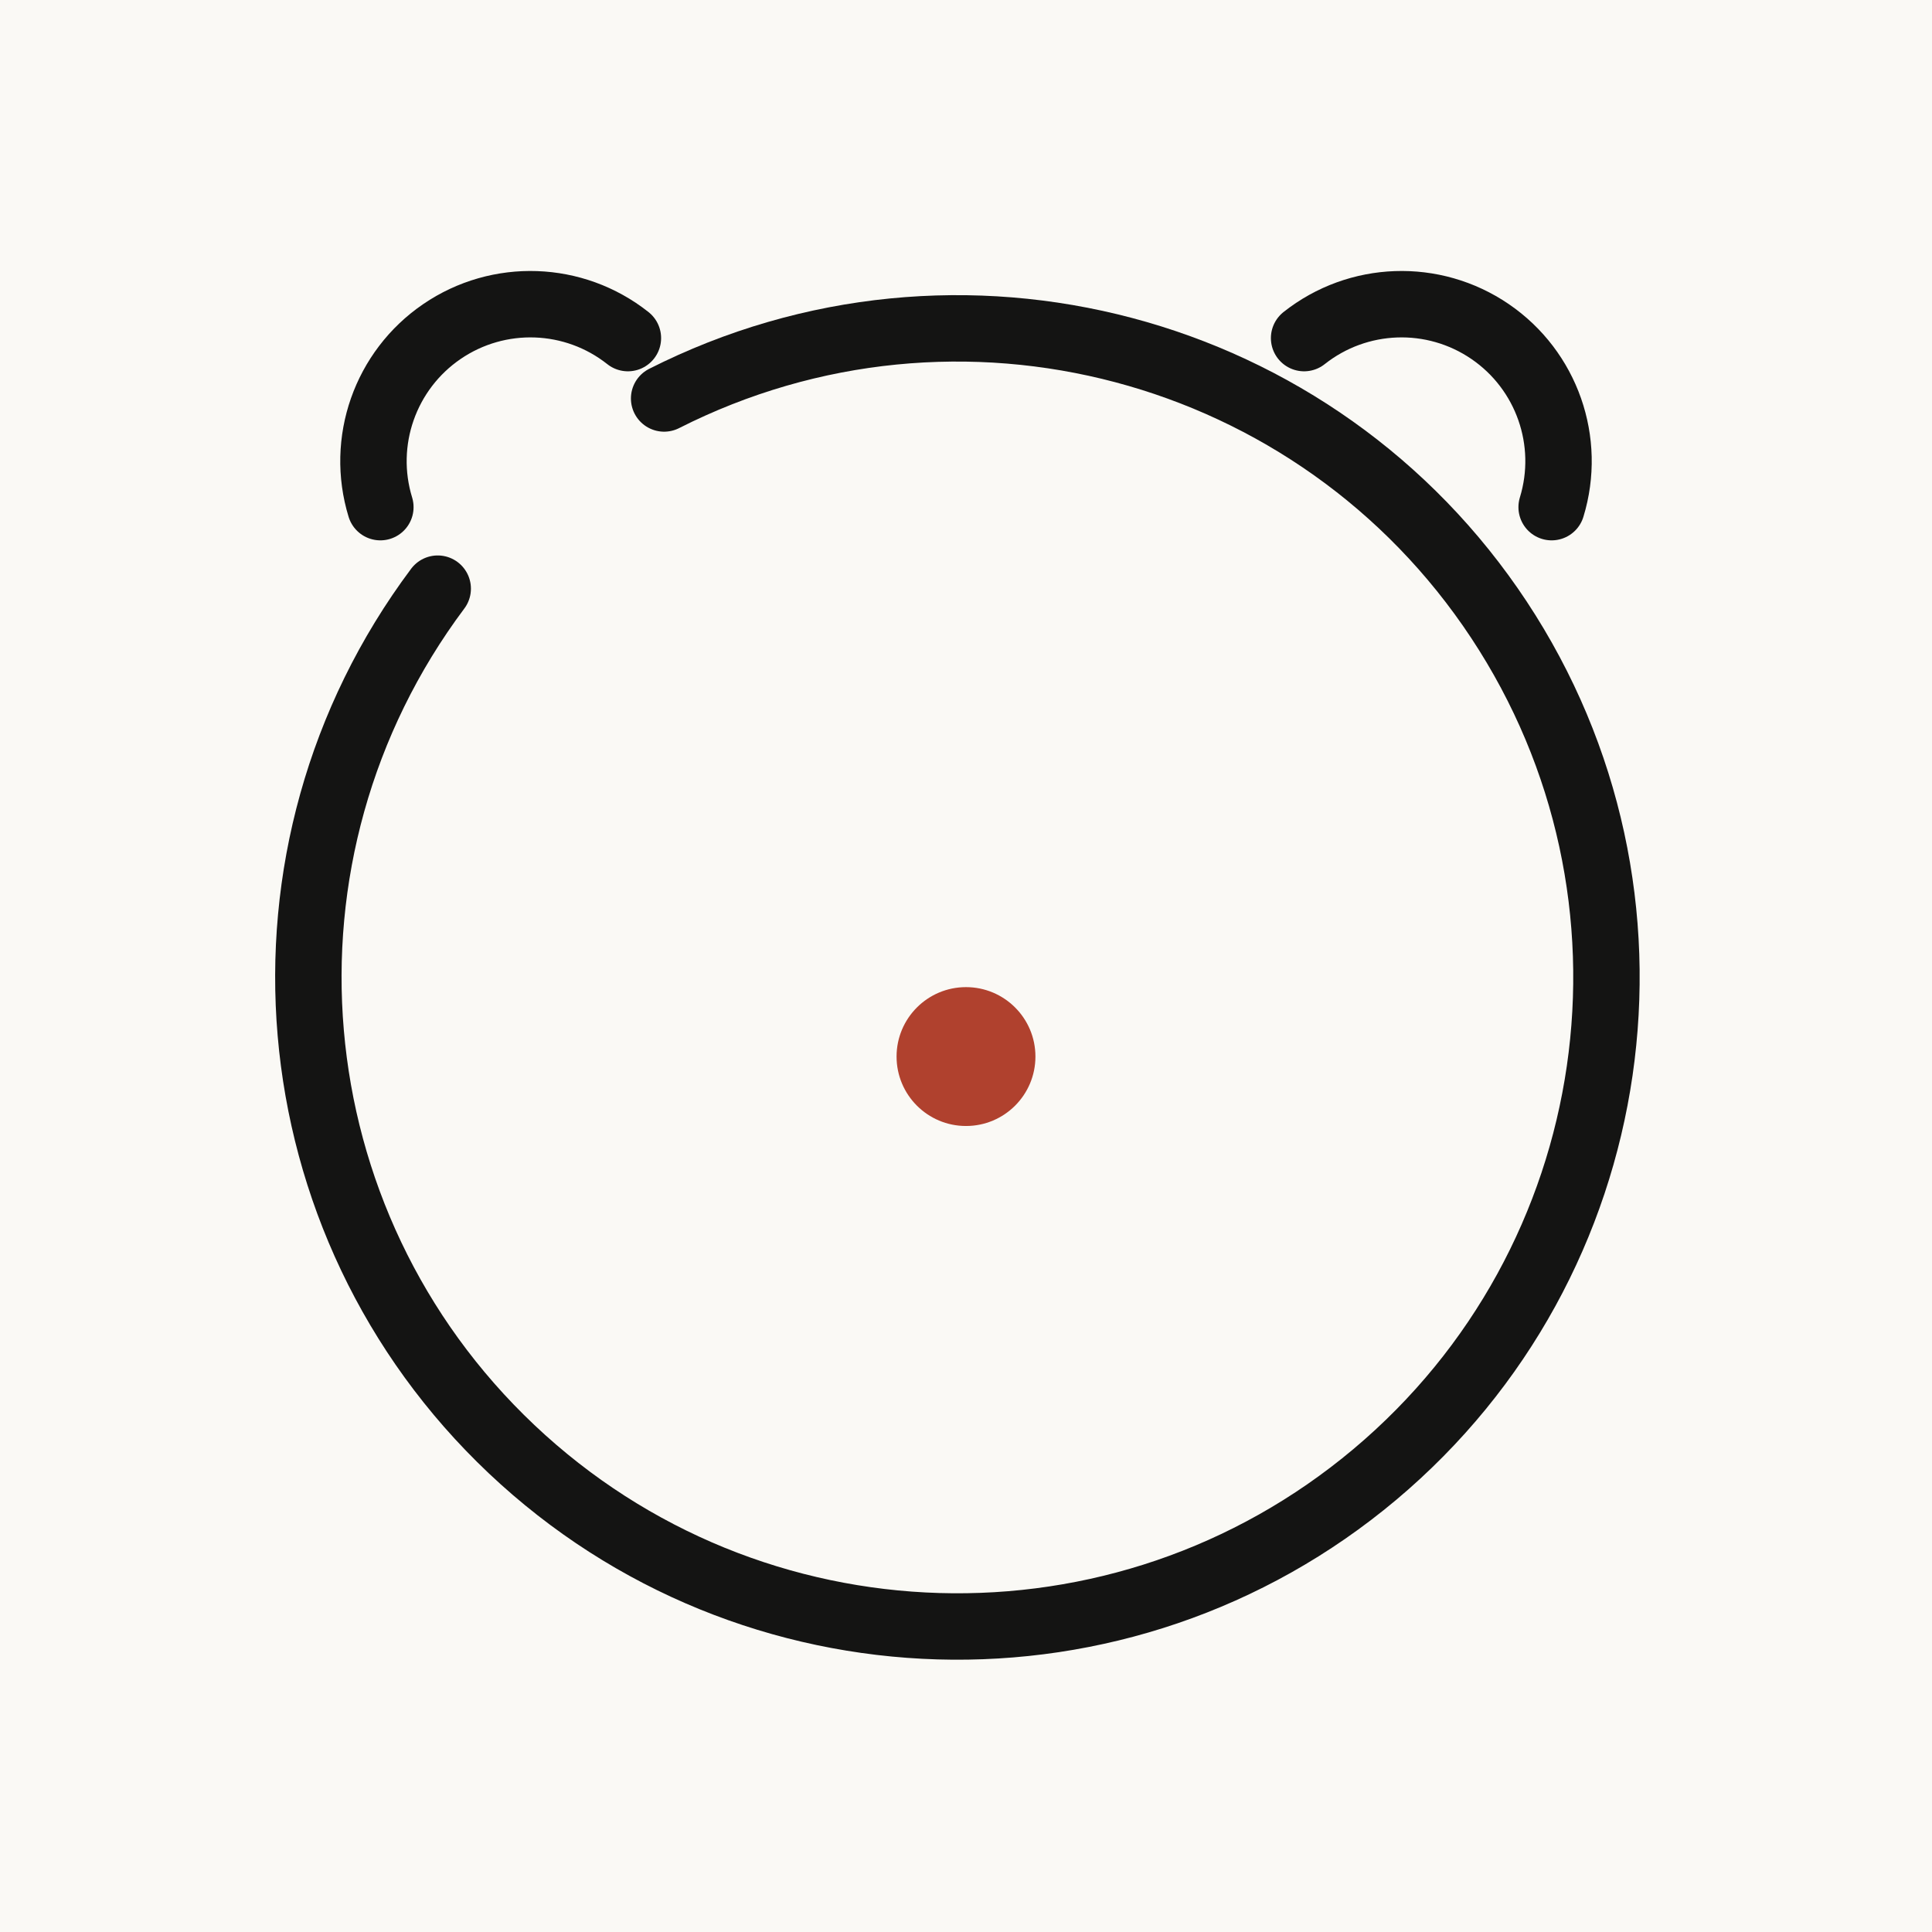
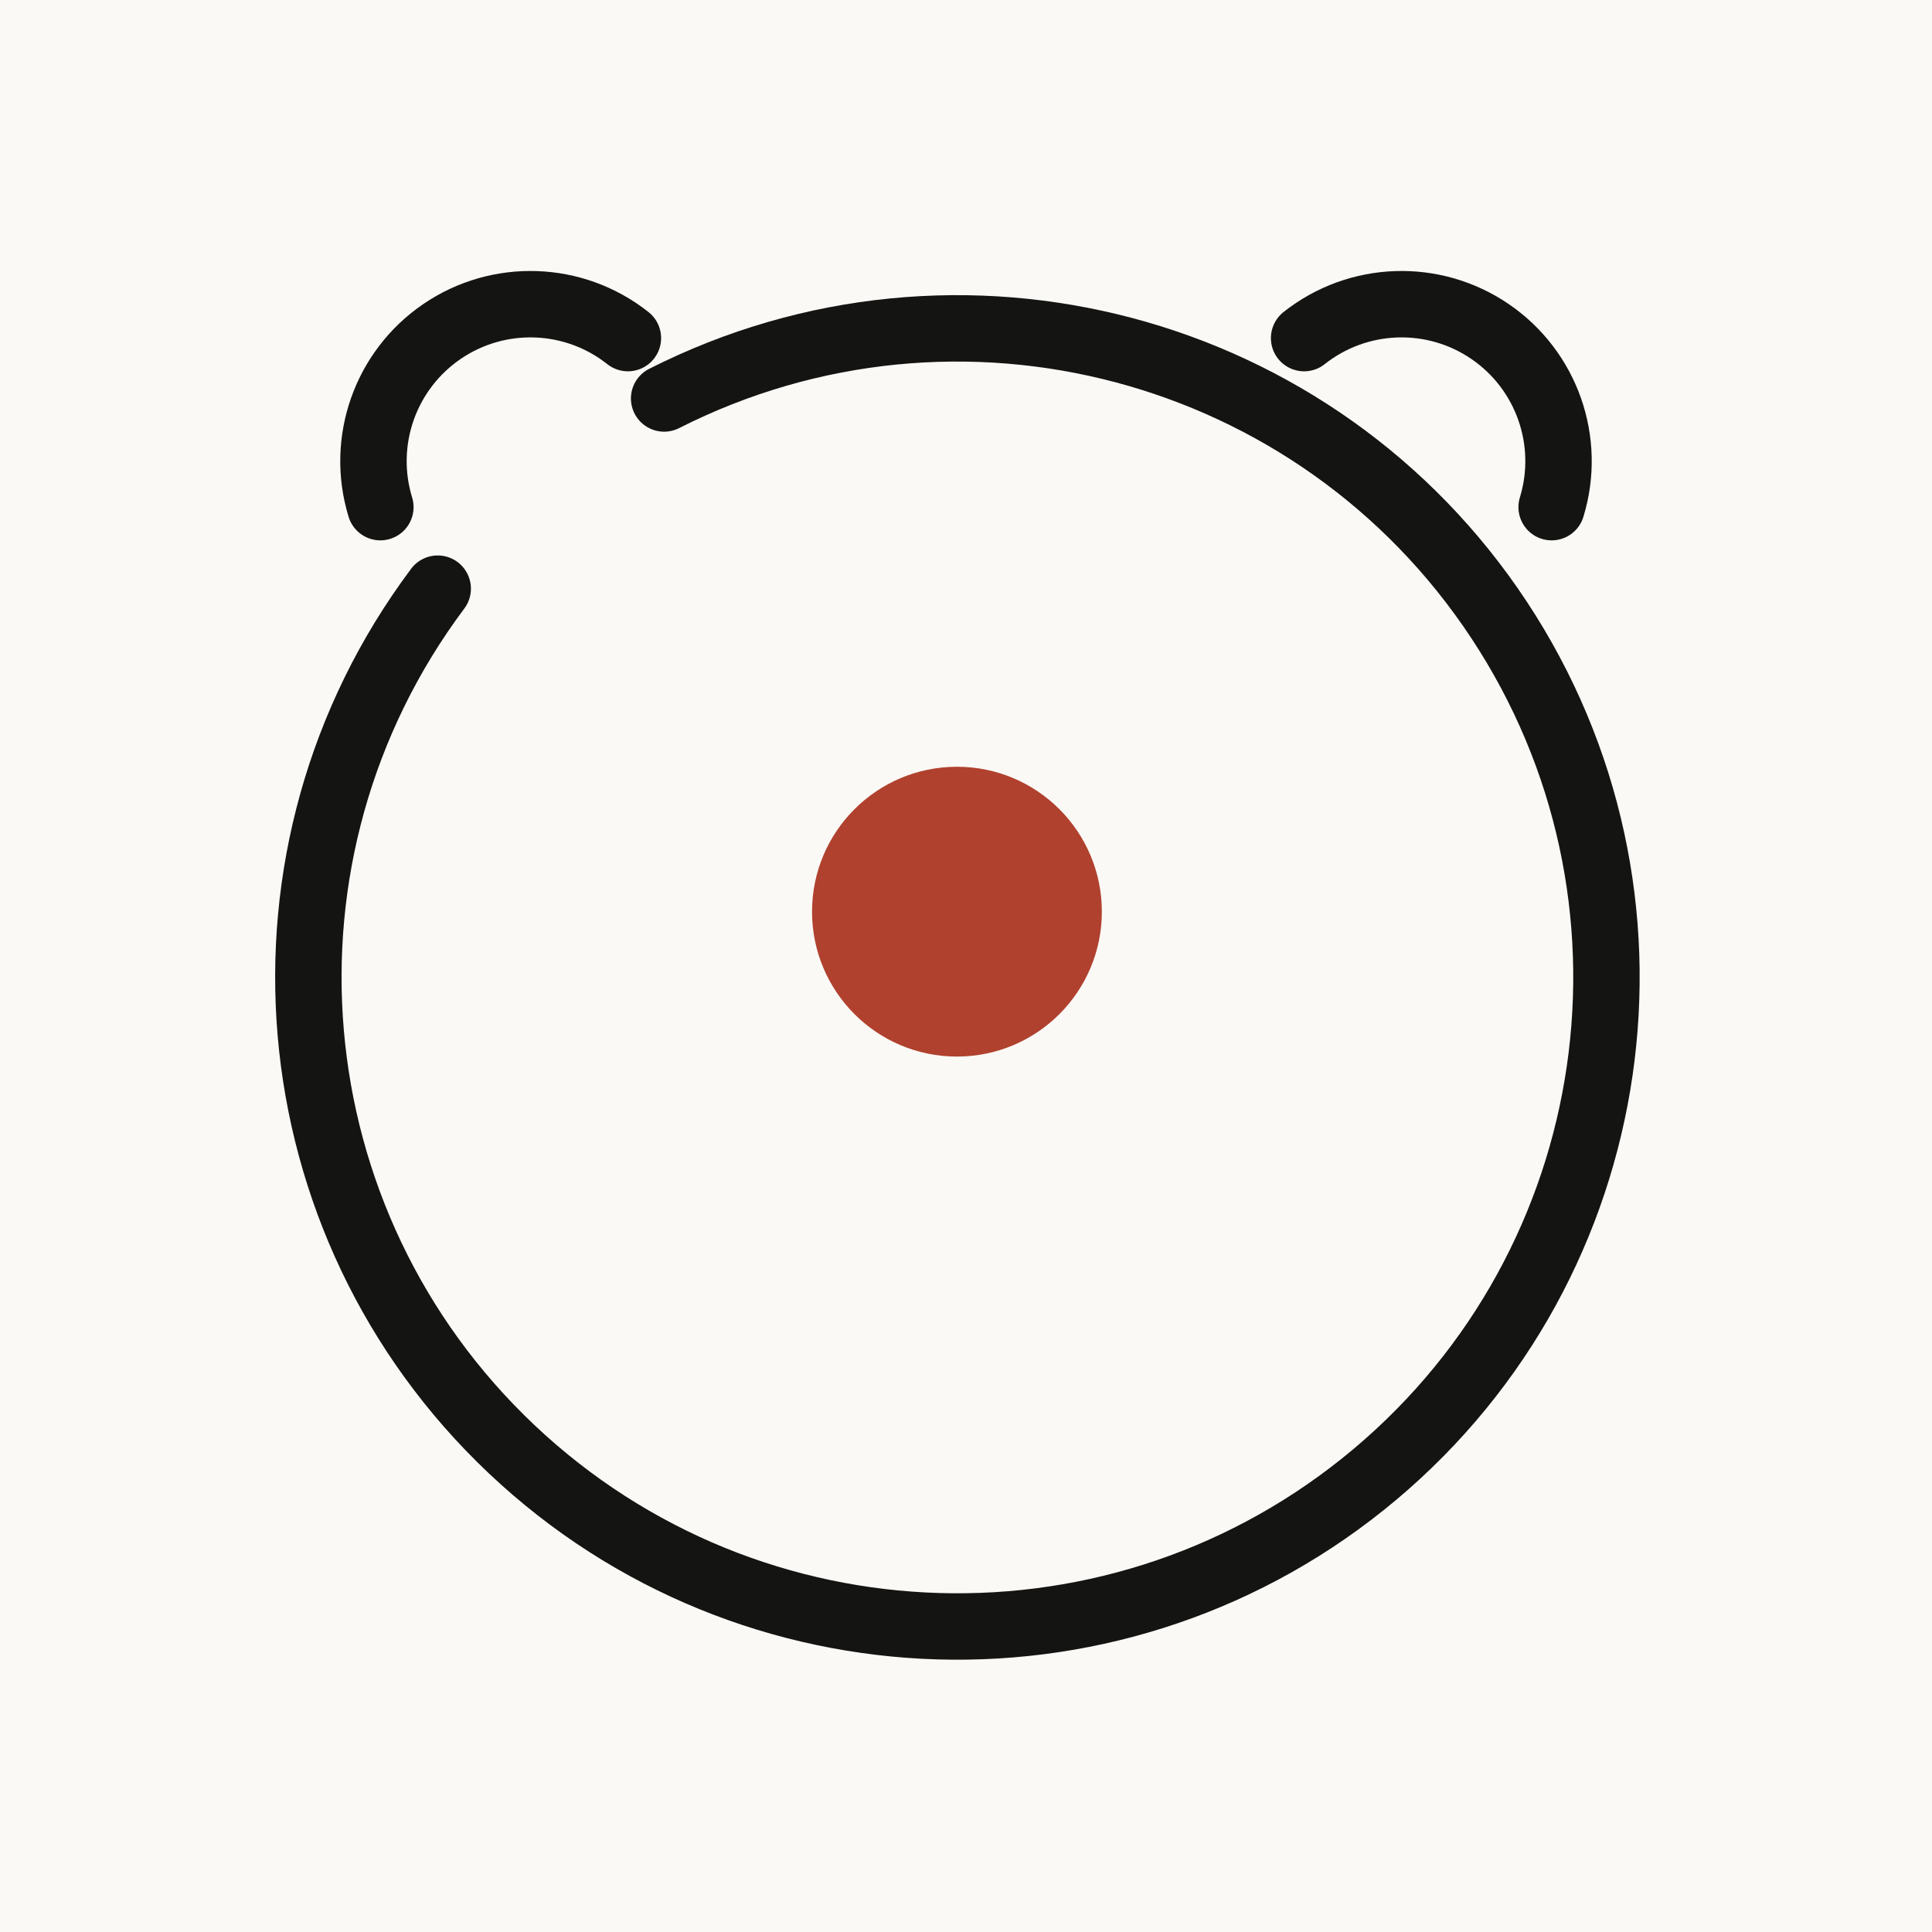
<svg xmlns="http://www.w3.org/2000/svg" viewBox="0 0 64 64">
  <rect width="64" height="64" fill="#faf9f5" />
  <g transform="translate(0 -3)" fill="none" stroke="#141413" stroke-width="2.2" stroke-linecap="round">
    <path d="M14.5 22.5 A21.5 21.5 0 1 0 22 16.2" />
    <path d="M12.6 19.8 a5.2 5.2 0 0 1 8.2 -5.6" />
    <path d="M43.2 14.2 a5.2 5.2 0 0 1 8.2 5.6" />
-     <circle cx="32" cy="38" r="2.3" fill="#b0412e" stroke="none" />
+     <circle cx="31.7" cy="33.2" r="4.8" fill="#b0412e" stroke="none" />
  </g>
</svg>
